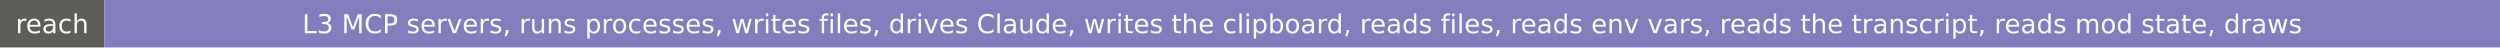
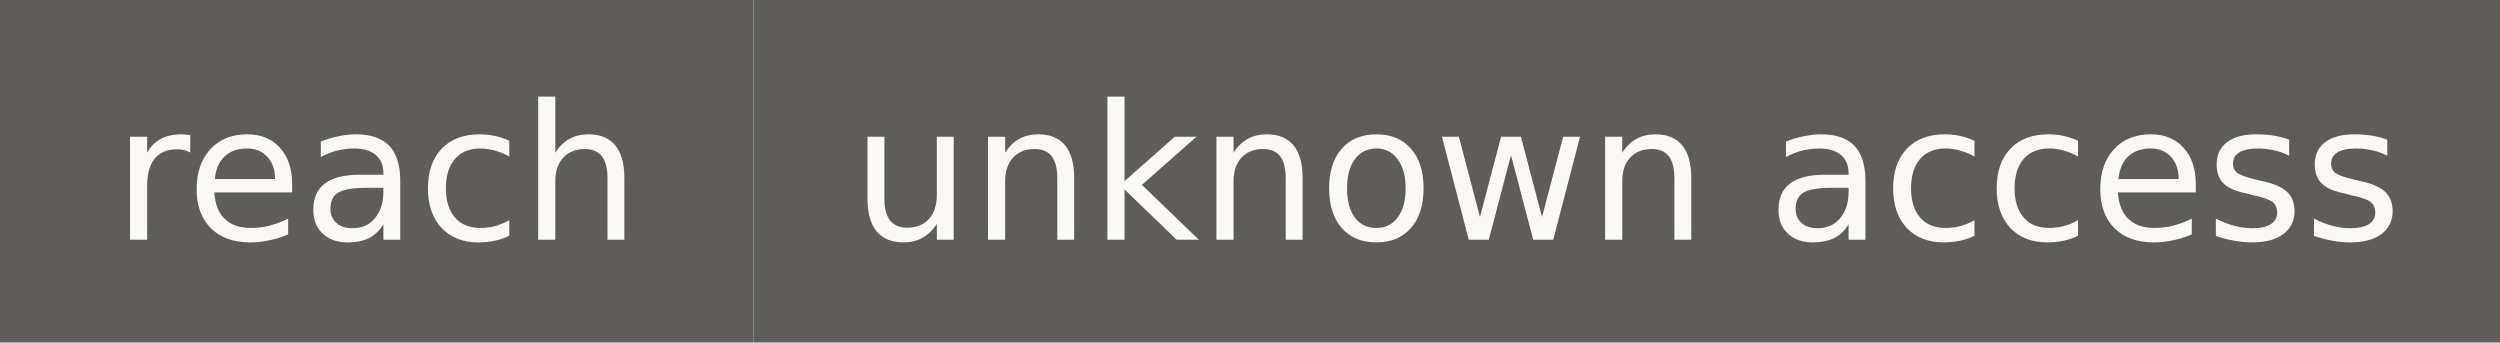
- <svg xmlns="http://www.w3.org/2000/svg" width="1054" height="20" role="img" aria-label="reach: L3 MCP servers, runs processes, writes files, drives Claude, writes the clipboard, reads files, reads env vars, reads the transcript, reads mod state, draws">
+ <svg xmlns="http://www.w3.org/2000/svg" width="146" height="20" role="img" aria-label="reach: unknown access">
  <rect width="44" height="20" fill="#5e5d59" />
-   <rect x="44" width="1010" height="20" fill="#827dbd" />
+   <rect x="44" width="102" height="20" fill="#5e5d59" />
  <g fill="#faf9f5" font-family="Verdana,DejaVu Sans,sans-serif" font-size="11" text-anchor="middle">
    <text x="22" y="14">reach</text>
-     <text x="549" y="14">L3 MCP servers, runs processes, writes files, drives Claude, writes the clipboard, reads files, reads env vars, reads the transcript, reads mod state, draws</text>
+     <text x="95" y="14">unknown access</text>
  </g>
</svg>
